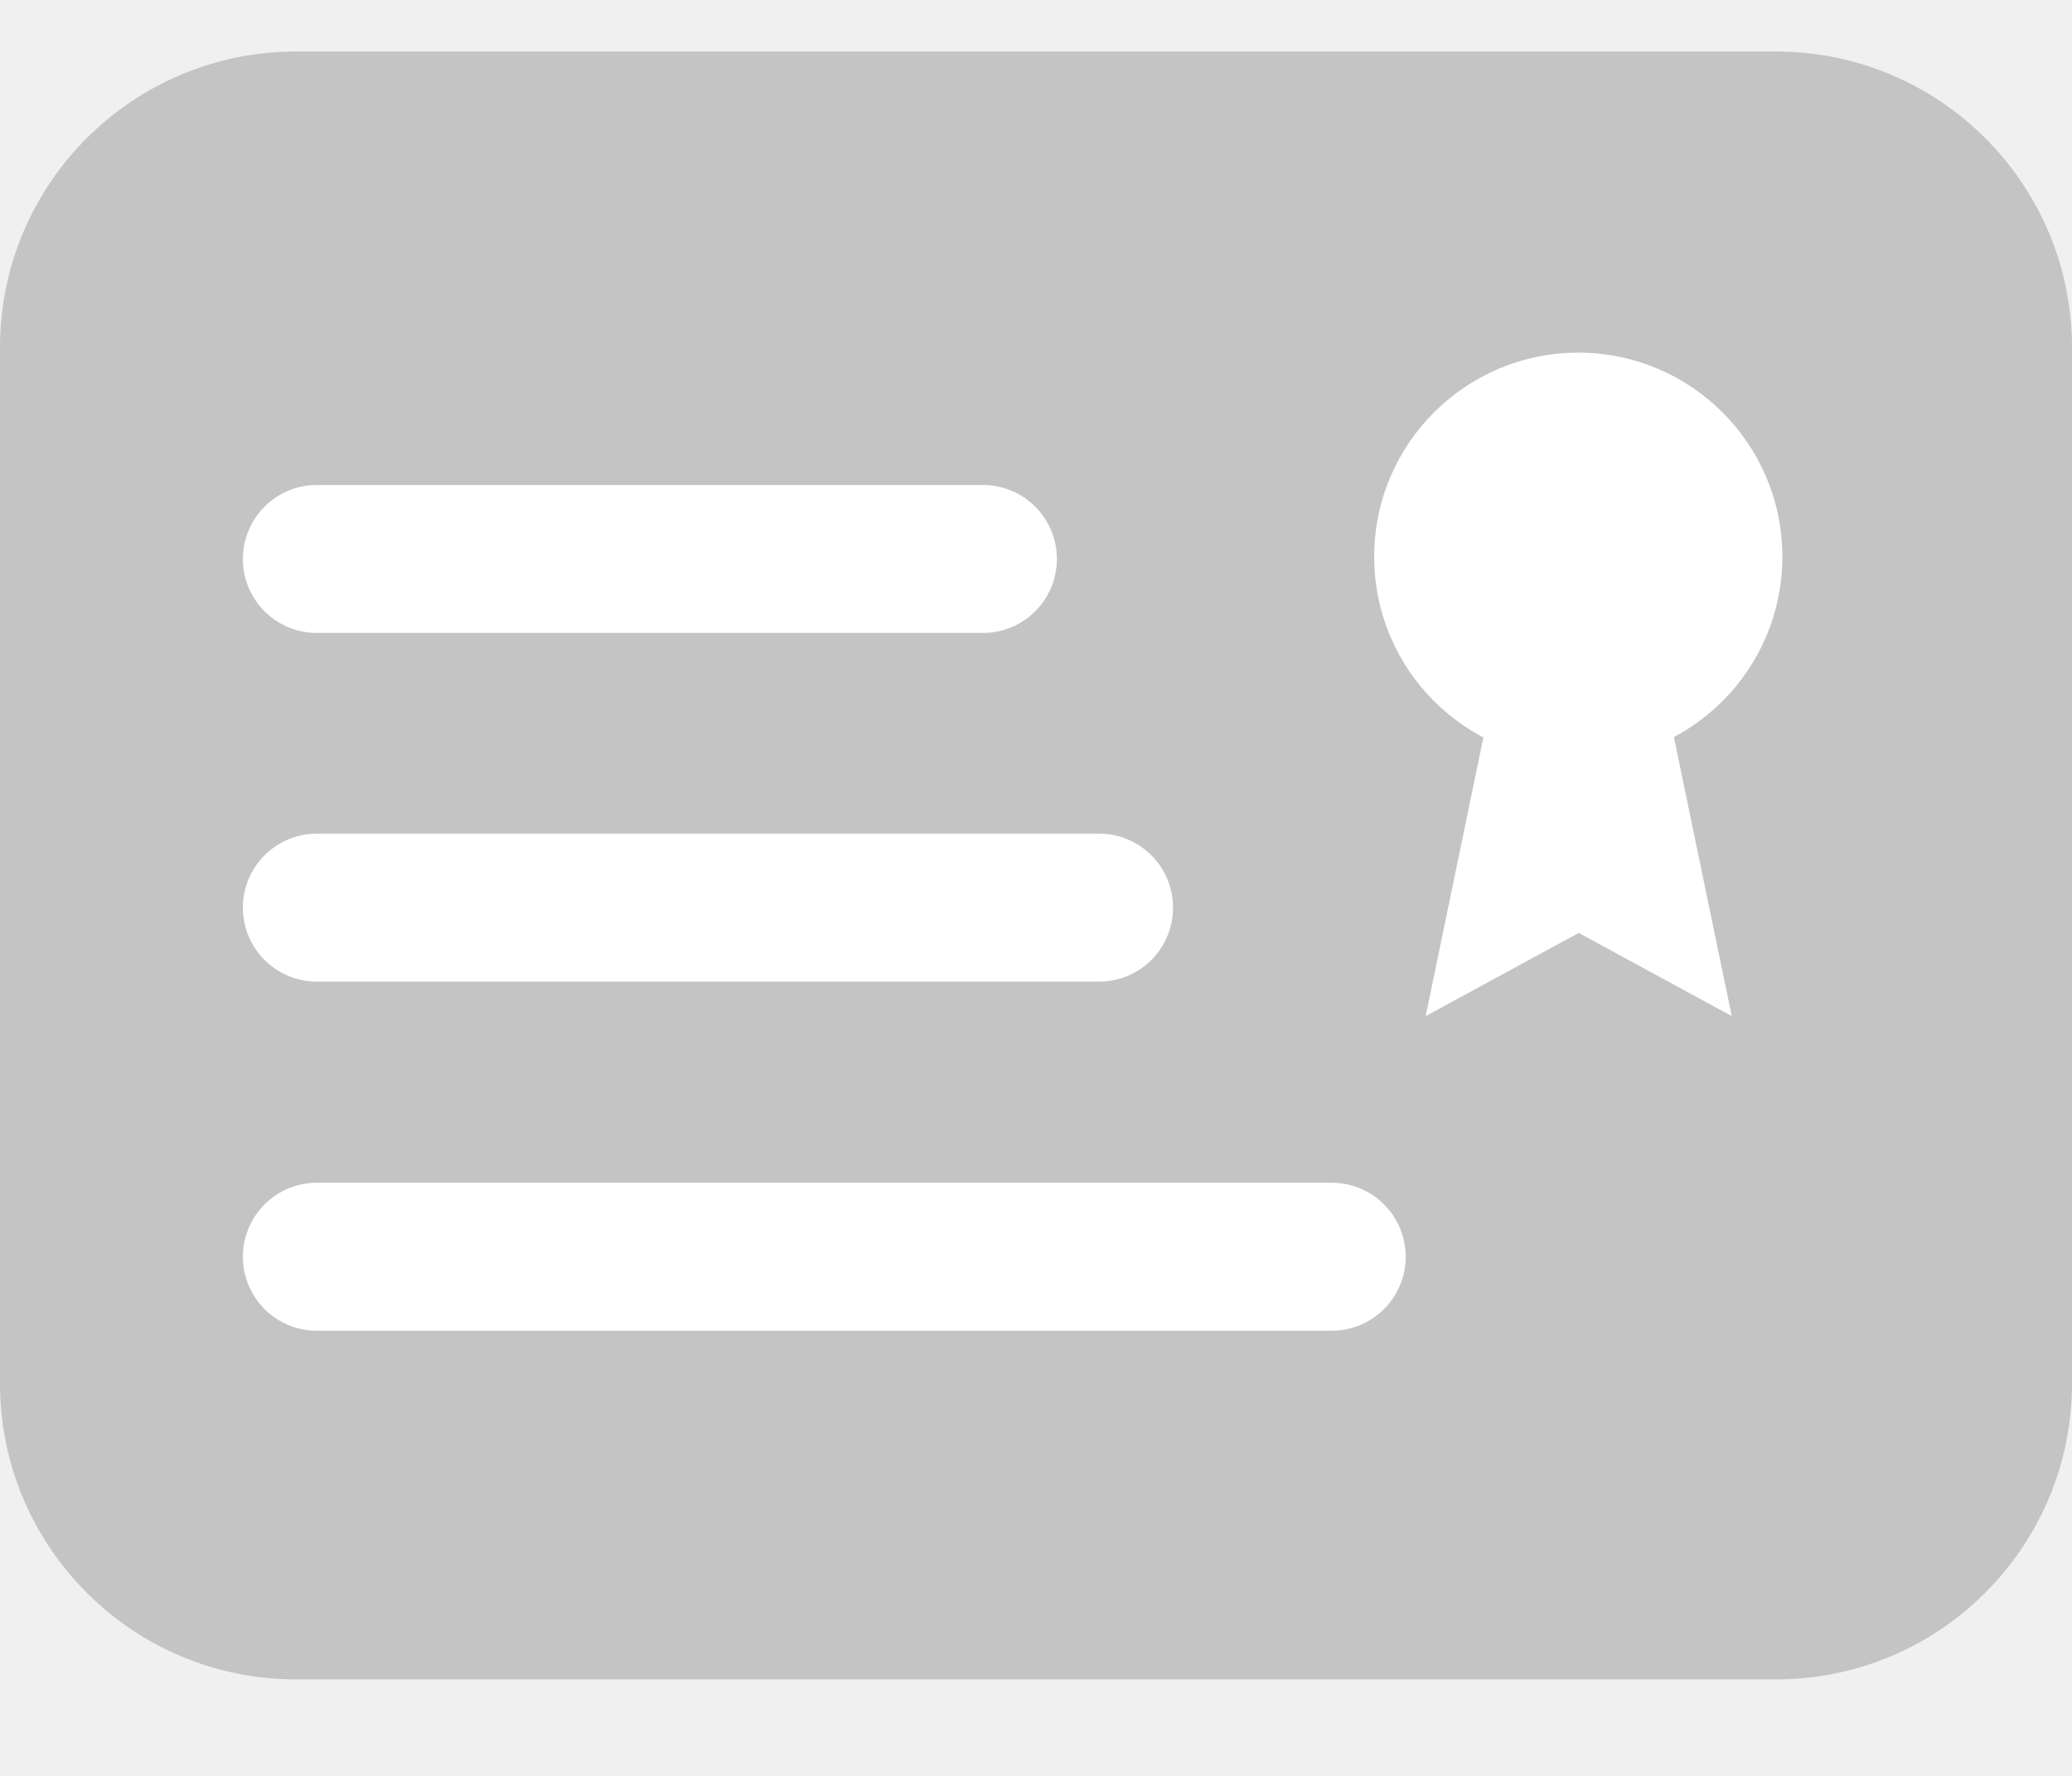
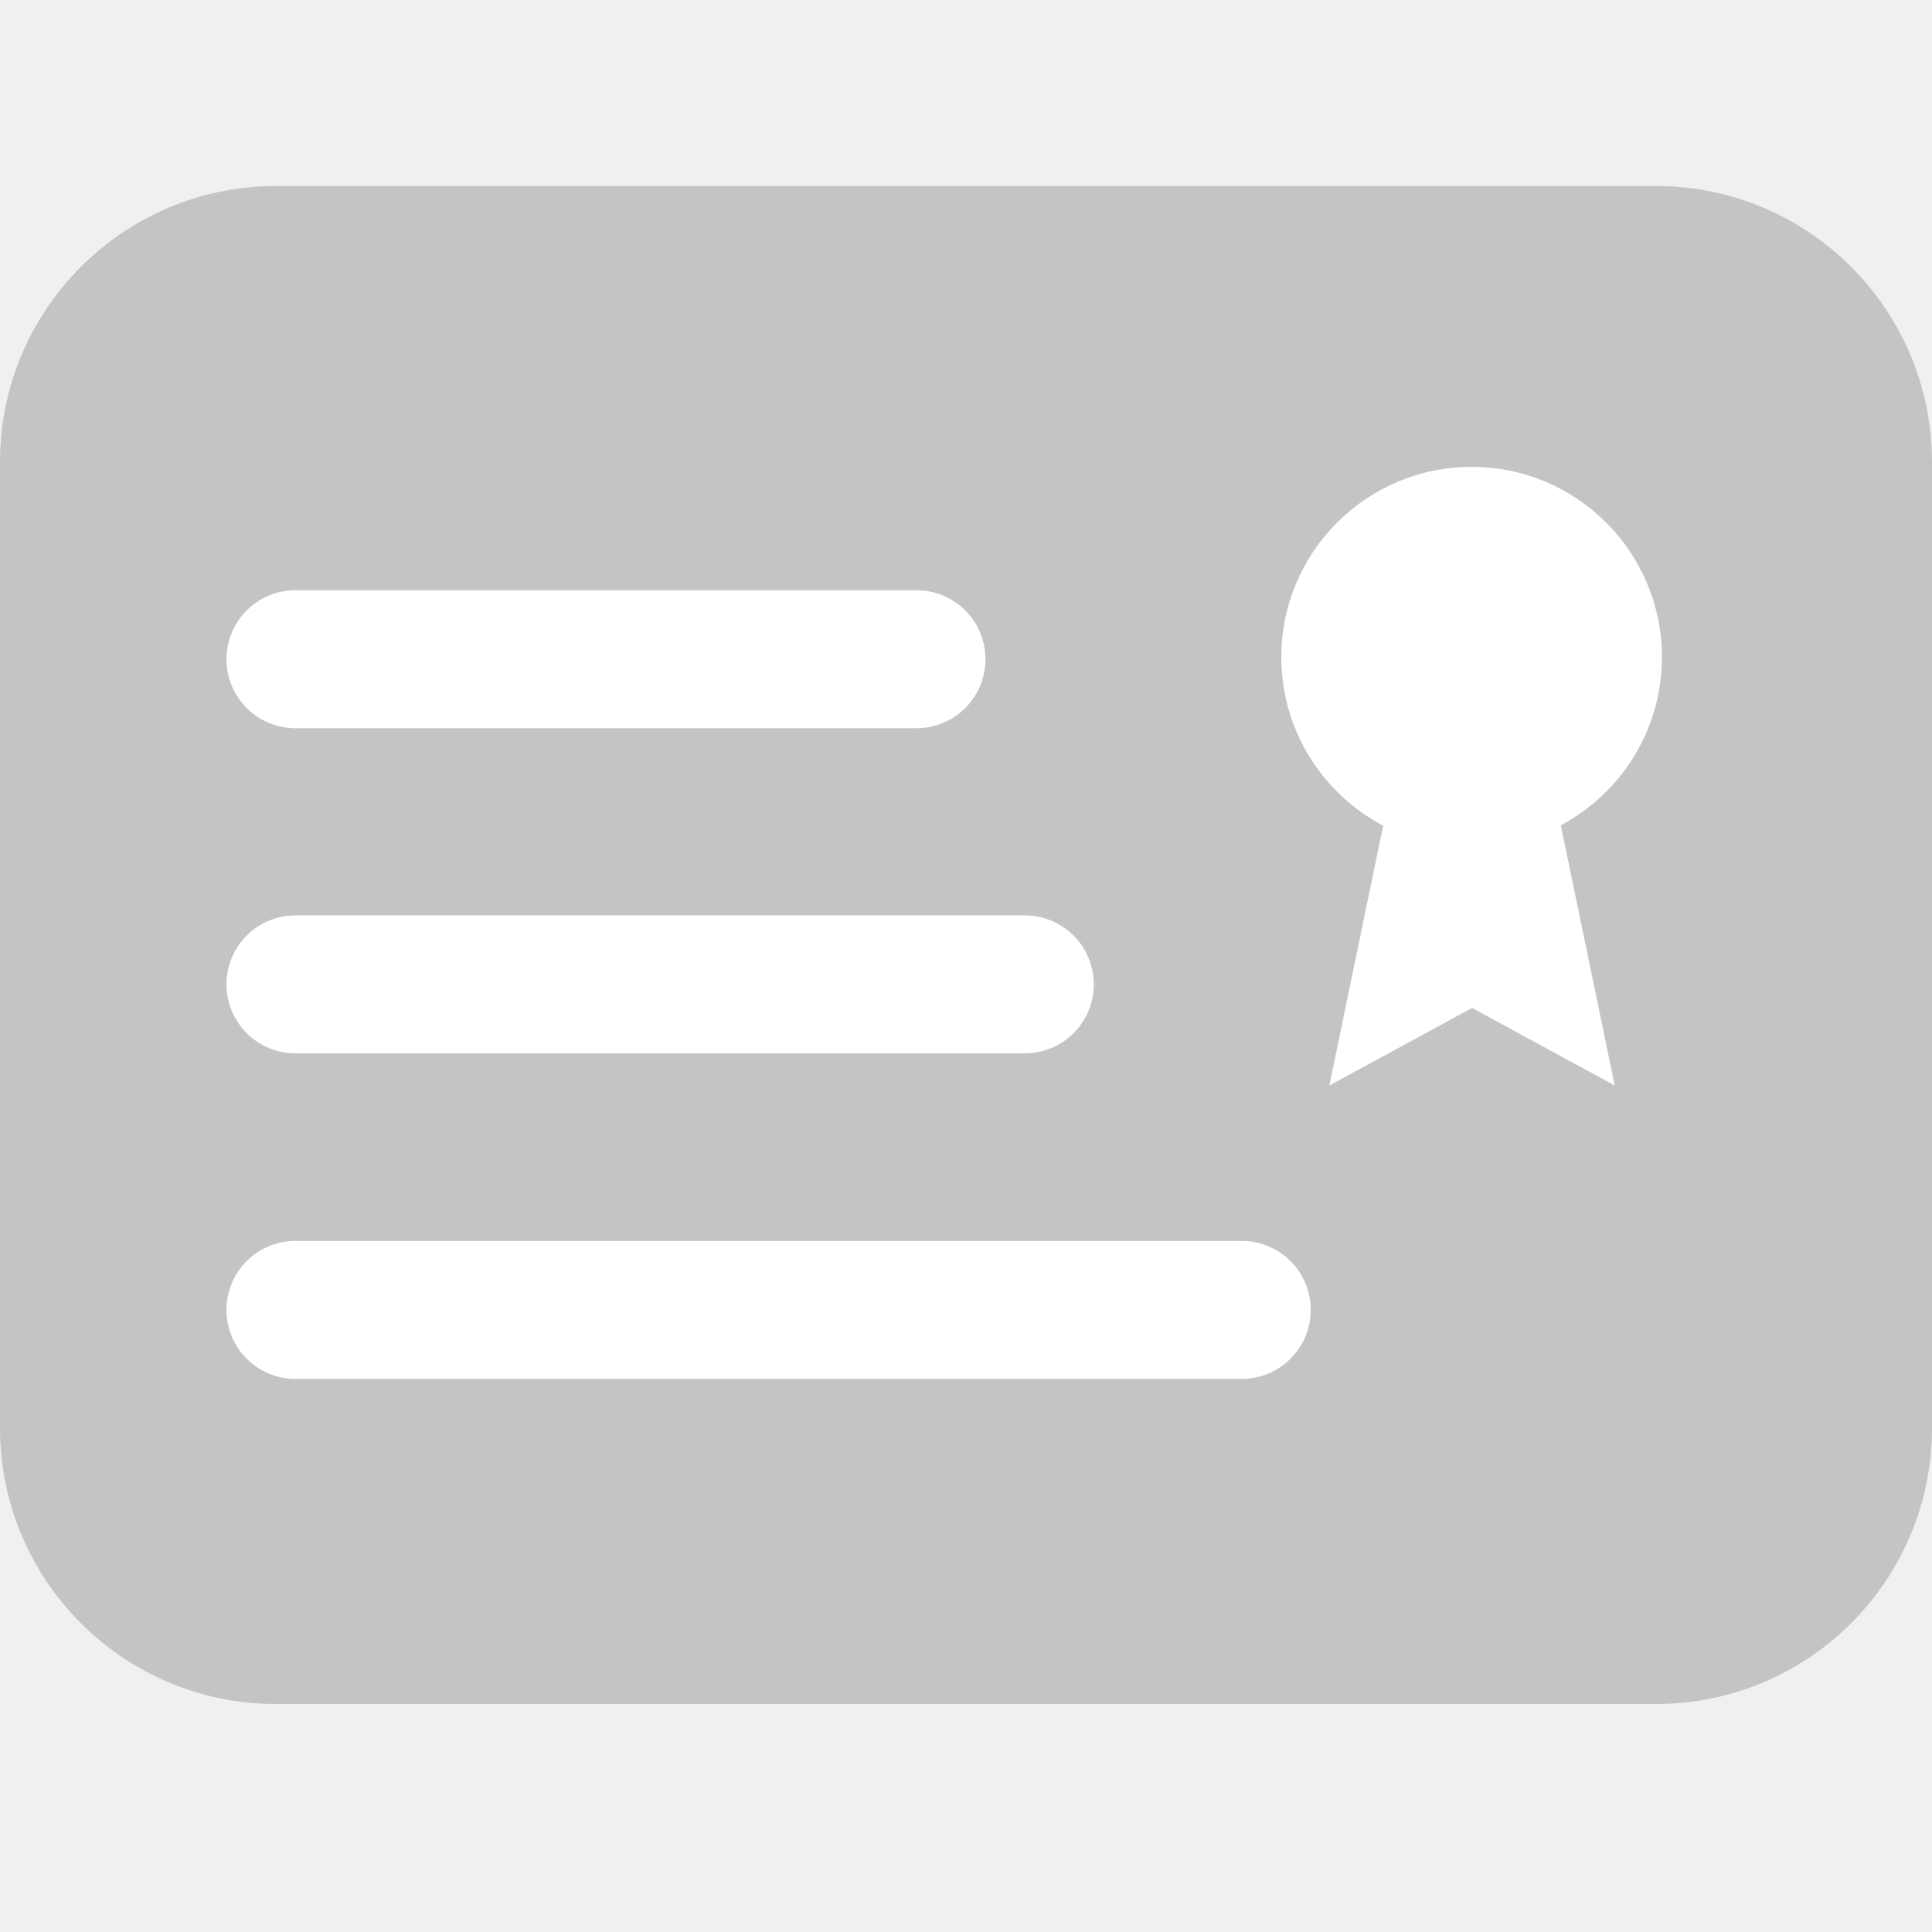
- <svg xmlns="http://www.w3.org/2000/svg" width="14" height="12" viewBox="0 0 14 12" fill="none">
+ <svg xmlns="http://www.w3.org/2000/svg" width="15" height="15" viewBox="0 0 14 12" fill="none">
  <rect y="0.348" width="14" height="11" rx="2" fill="#C4C4C4" />
  <line x1="2.141" y1="6.133" x2="7.426" y2="6.133" stroke="white" stroke-linecap="round" />
  <line x1="2.141" y1="8.492" x2="8.998" y2="8.492" stroke="white" stroke-linecap="round" />
  <line x1="2.141" y1="3.777" x2="6.641" y2="3.777" stroke="white" stroke-linecap="round" />
  <path d="M10.418 3.074H10.915L11.701 6.866L10.667 6.304L9.633 6.866L10.418 3.074Z" fill="white" />
  <circle cx="10.664" cy="3.762" r="1.379" fill="white" />
</svg>
